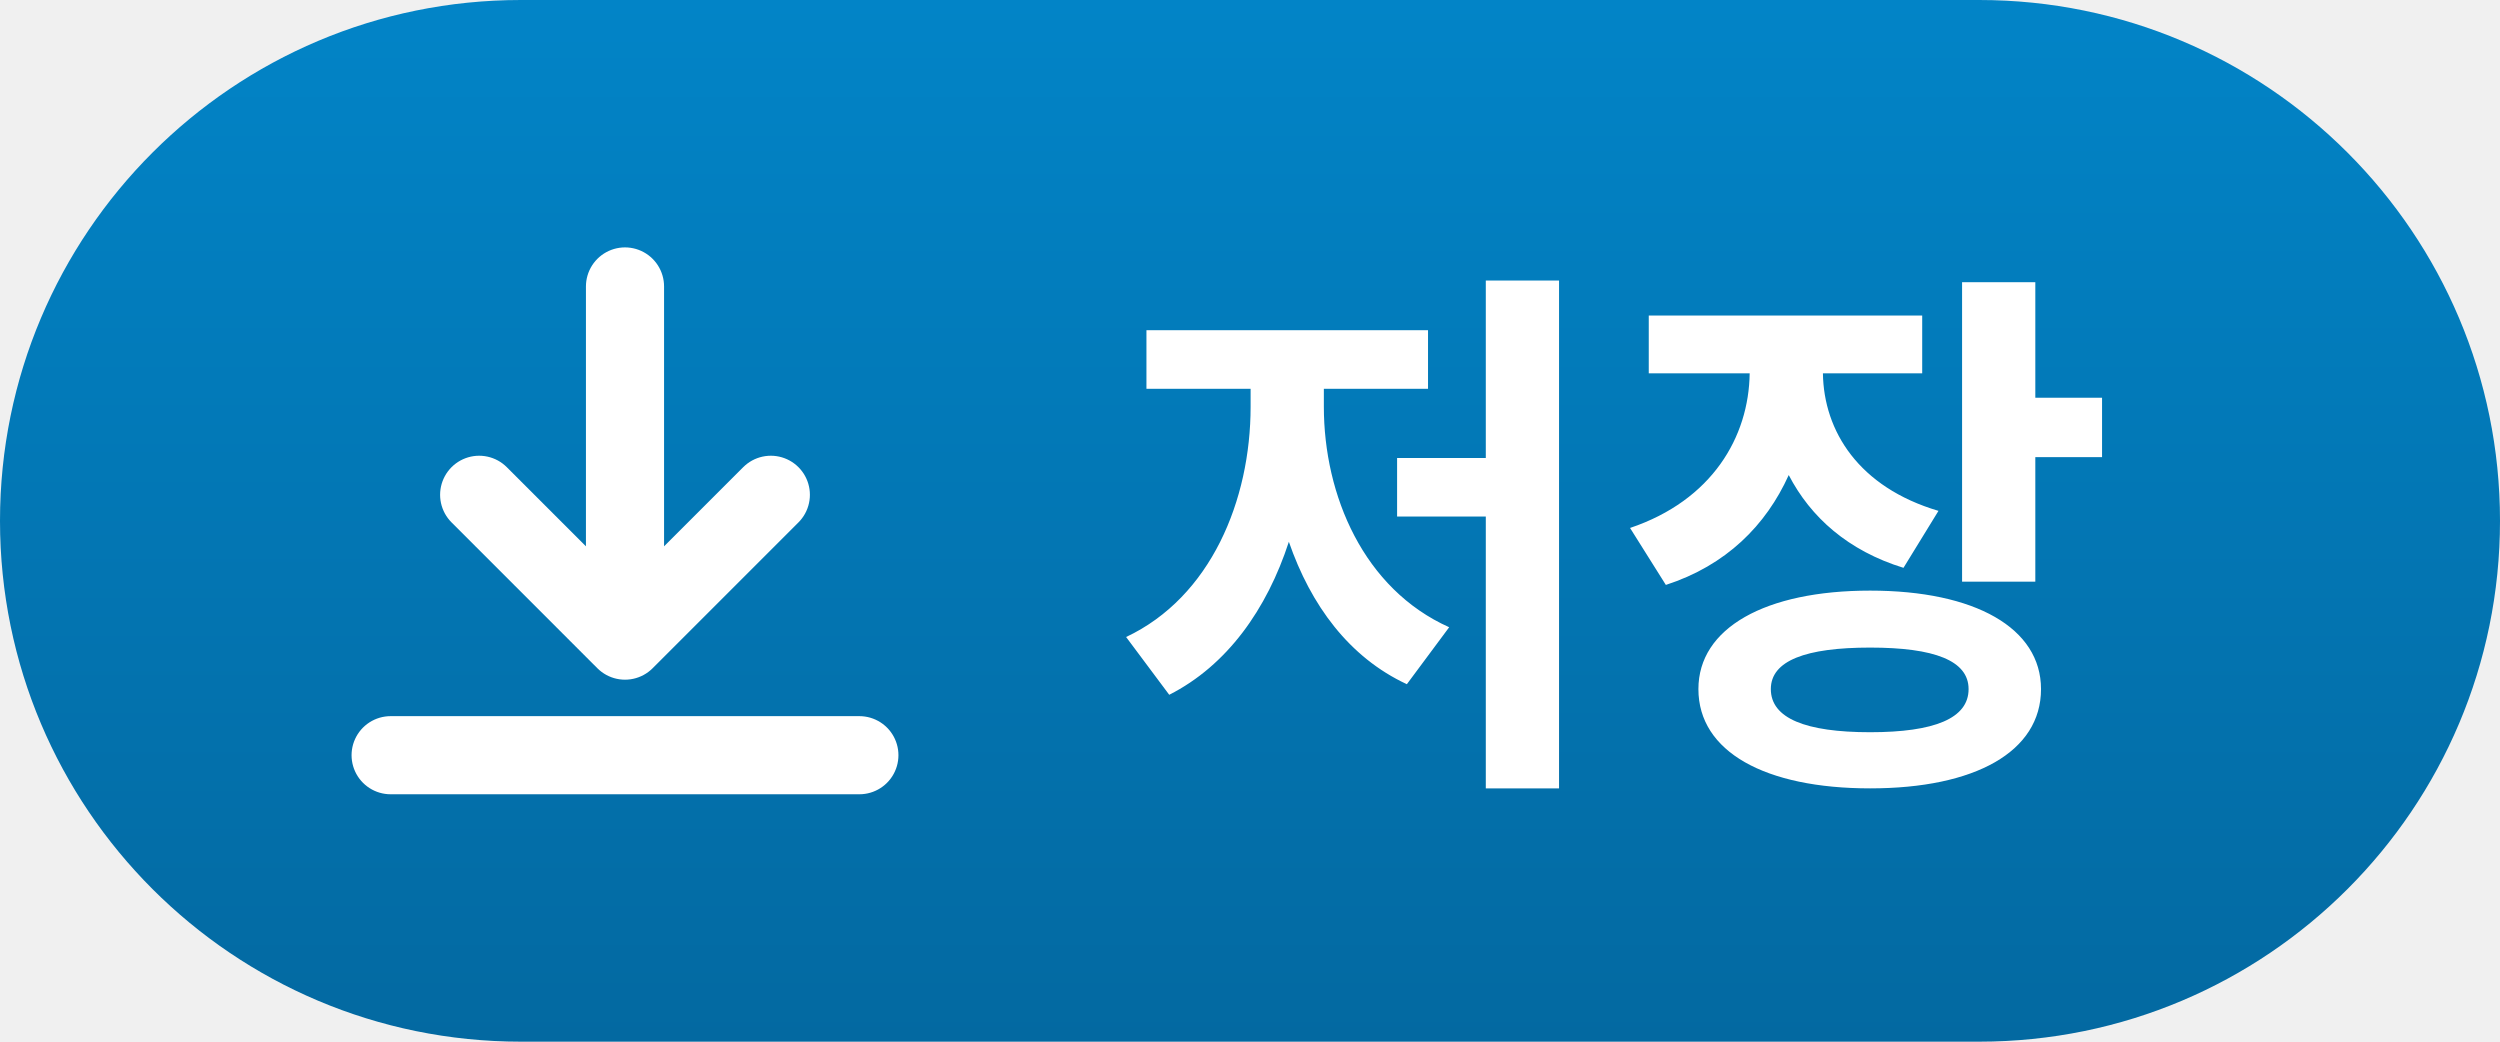
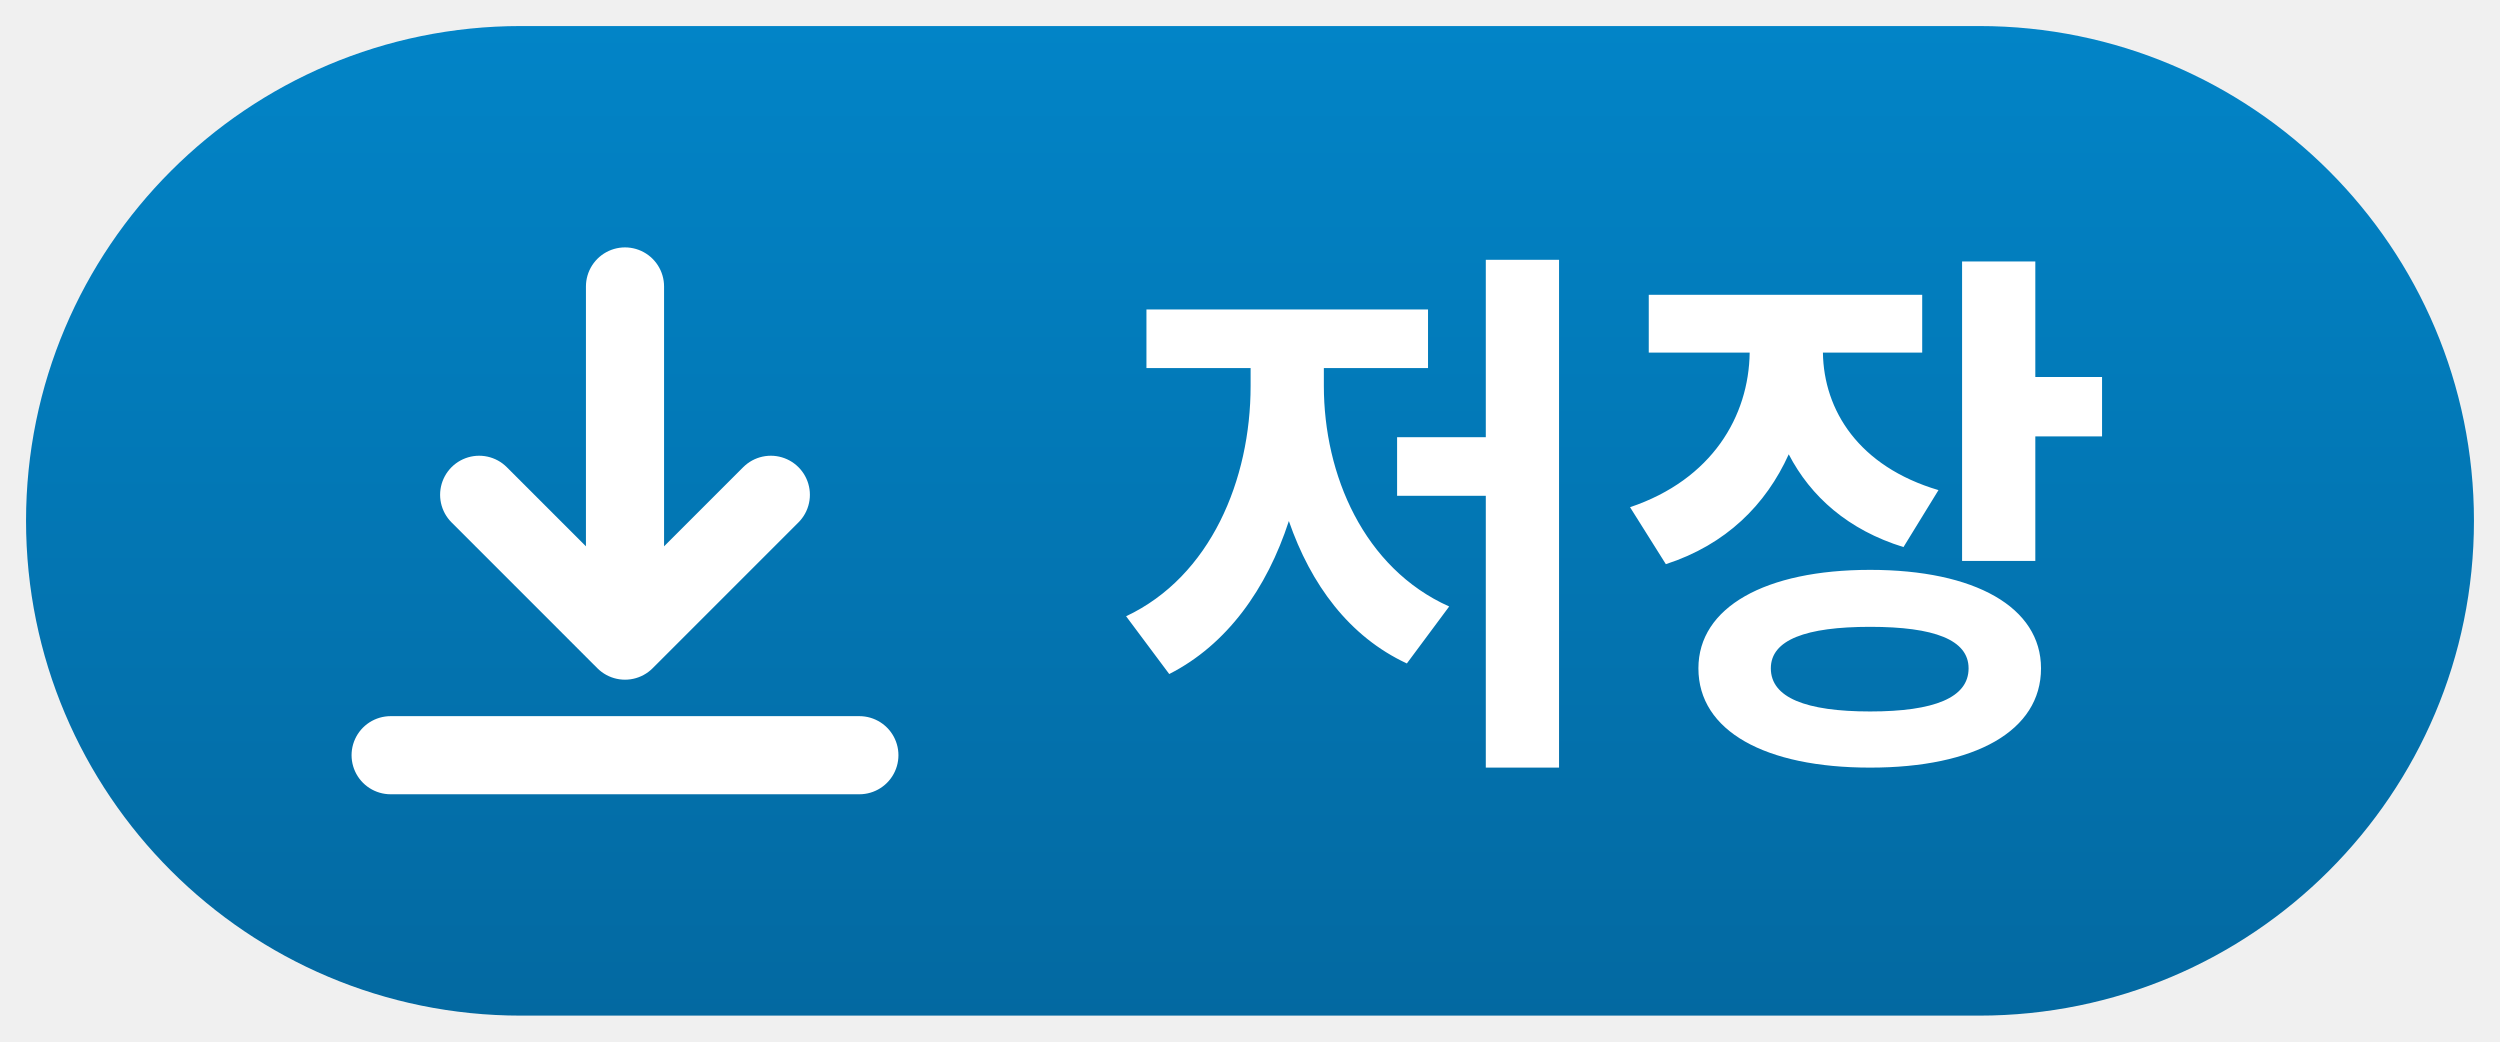
<svg xmlns="http://www.w3.org/2000/svg" width="48" height="20" viewBox="0 0 48 20">
  <defs>
    <linearGradient id="g_save" x1="0%" y1="0%" x2="0%" y2="100%">
      <stop offset="0%" stop-color="#0284c7" />
      <stop offset="100%" stop-color="#0369a1" />
    </linearGradient>
  </defs>
-   <rect width="48" height="20" rx="10" fill="url(#g_save)" />
+   <rect x="0.5" y="0.5" width="47" height="19" rx="9.5" fill="url(#g_save)" />
  <path d="M12 5.5 L12 12 M9.2 9.5 L12 12.3 L14.8 9.5 M7.5 14.5 L16.5 14.5" fill="none" stroke="#ffffff" stroke-width="1.5" stroke-linecap="round" stroke-linejoin="round" />
-   <text x="31" y="14.2" font-family="'Malgun Gothic', 'Segoe UI', 'Apple SD Gothic Neo', sans-serif" font-size="10.5" font-weight="bold" fill="#ffffff" text-anchor="middle">저장</text>
+   <text x="31" y="13.8" font-family="'Malgun Gothic', 'Segoe UI', 'Apple SD Gothic Neo', sans-serif" font-size="10.5" font-weight="bold" fill="#ffffff" text-anchor="middle">저장</text>
</svg>
